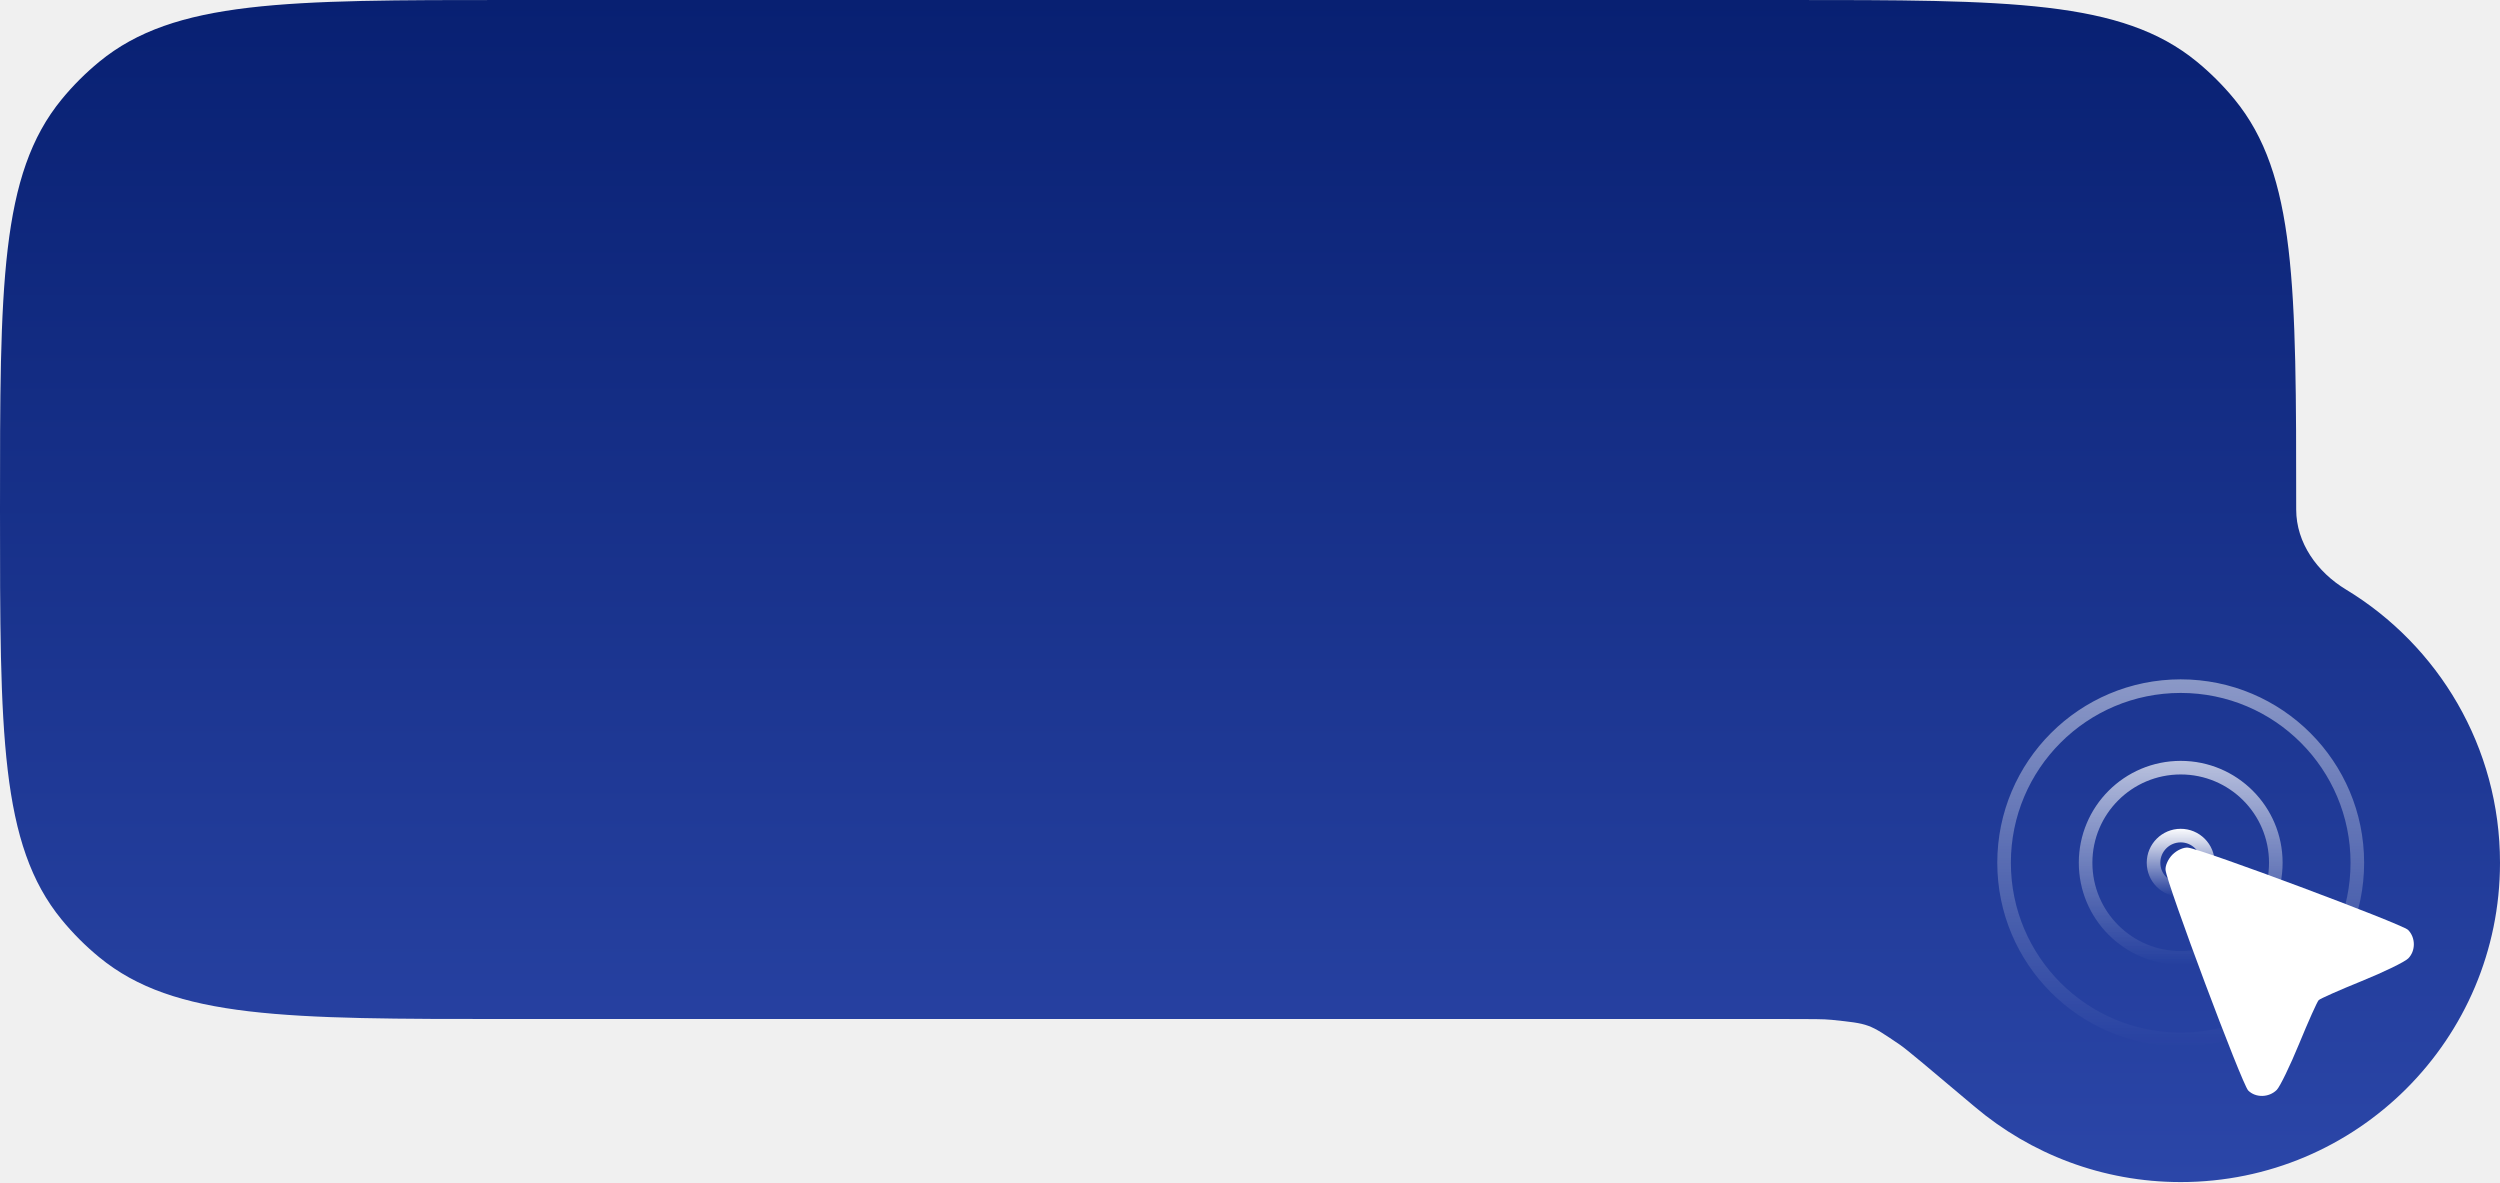
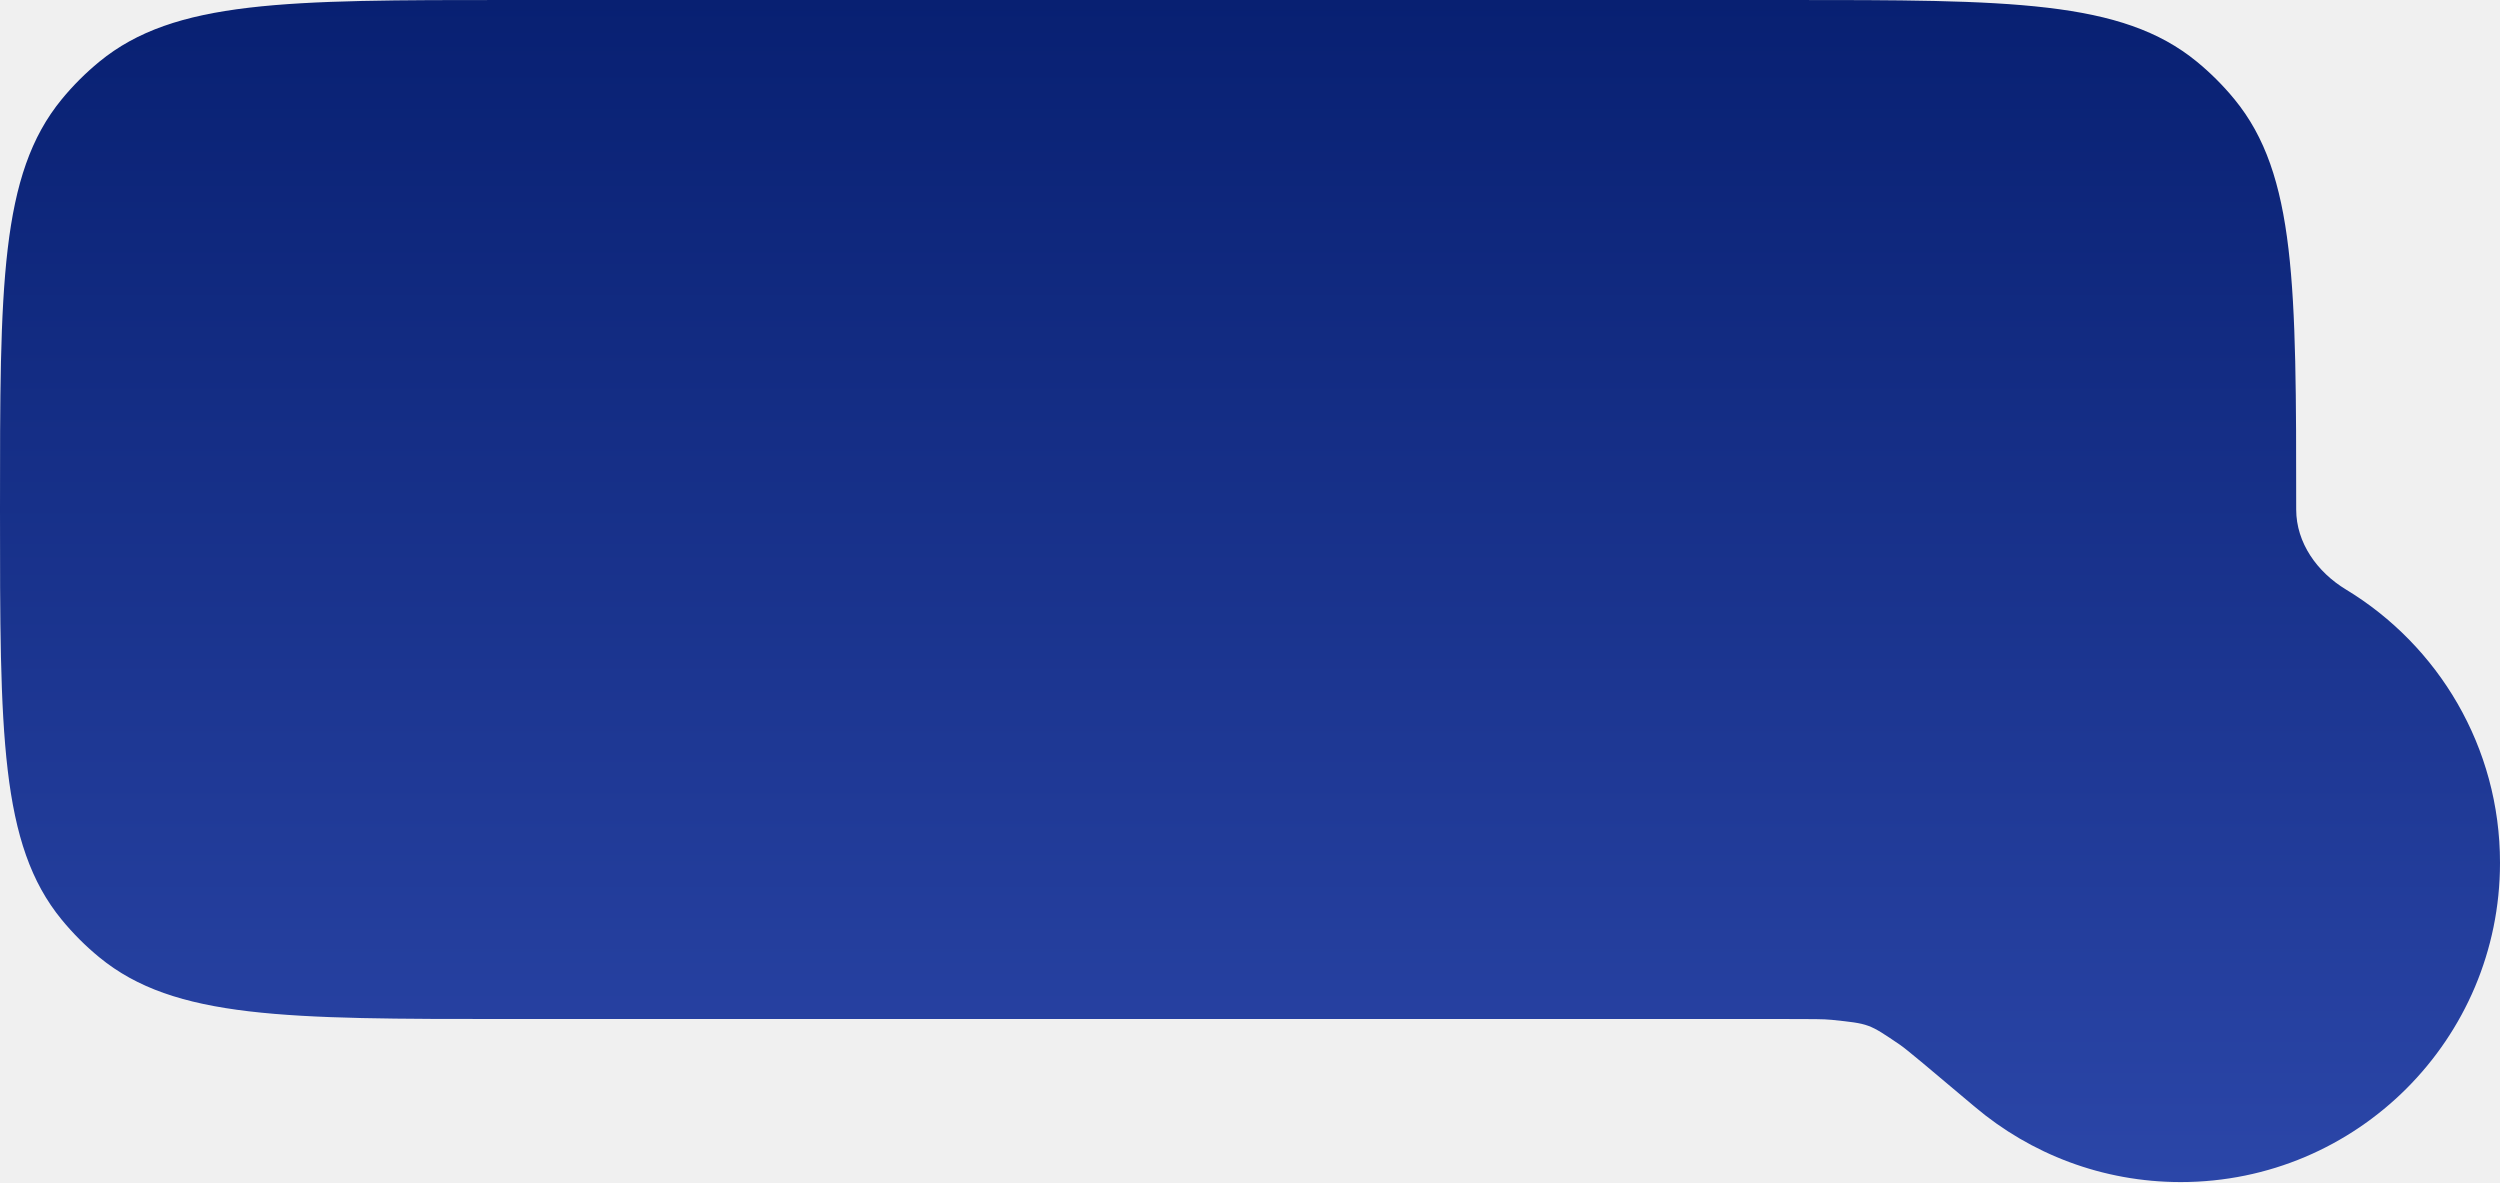
<svg xmlns="http://www.w3.org/2000/svg" width="184" height="87" viewBox="0 0 184 87" fill="none">
  <g clip-path="url(#clip0_459_37456)">
    <path fill-rule="evenodd" clip-rule="evenodd" d="M4.54 7.312C0 12.844 0 21.063 0 37.5C0 53.937 0 62.156 4.54 67.688C5.371 68.701 6.299 69.629 7.312 70.46C12.844 75 21.063 75 37.5 75H131.5V75C133.326 75 134.239 75 134.811 75.06C137.587 75.351 137.529 75.33 139.839 76.897C140.315 77.22 141.997 78.638 145.36 81.474C149.45 84.922 154.732 87 160.5 87C173.479 87 184 76.479 184 63.5C184 54.97 179.456 47.502 172.656 43.384C170.552 42.11 169 39.96 169 37.5V37.5C169 21.063 169 12.844 164.46 7.312C163.629 6.299 162.701 5.371 161.688 4.54C156.156 0 147.937 0 131.5 0H37.5C21.063 0 12.844 0 7.312 4.54C6.299 5.371 5.371 6.299 4.54 7.312Z" fill="url(#paint0_linear_459_37456)" />
-     <circle opacity="0.5" cx="160.5" cy="63.5" r="13" stroke="url(#paint1_linear_459_37456)" stroke-opacity="0.98" />
-     <circle opacity="0.7" cx="160.5" cy="63.5" r="7" stroke="url(#paint2_linear_459_37456)" stroke-opacity="0.98" />
-     <circle cx="160.5" cy="63.5" r="2" stroke="url(#paint3_linear_459_37456)" stroke-opacity="0.98" />
-     <path fill-rule="evenodd" clip-rule="evenodd" d="M159.384 64.025C159.47 65.024 165.009 79.802 165.47 80.263C166.017 80.81 166.997 80.789 167.569 80.217C167.804 79.982 168.55 78.444 169.225 76.801C169.9 75.158 170.543 73.723 170.655 73.611C170.766 73.5 172.19 72.868 173.818 72.208C175.447 71.547 176.988 70.798 177.243 70.543C177.802 69.984 177.797 69.005 177.232 68.44C176.792 68 161.984 62.467 161.025 62.384C160.703 62.356 160.215 62.578 159.896 62.897C159.578 63.215 159.356 63.703 159.384 64.025Z" fill="white" />
  </g>
  <defs>
    <linearGradient id="paint0_linear_459_37456" x1="92" y1="0" x2="92" y2="87" gradientUnits="userSpaceOnUse">
      <stop stop-color="#082072" />
      <stop offset="1" stop-color="#2B46A8" />
    </linearGradient>
    <linearGradient id="paint1_linear_459_37456" x1="160.5" y1="50" x2="160.5" y2="77" gradientUnits="userSpaceOnUse">
      <stop stop-color="white" />
      <stop offset="1" stop-color="white" stop-opacity="0" />
    </linearGradient>
    <linearGradient id="paint2_linear_459_37456" x1="160.5" y1="56" x2="160.5" y2="71" gradientUnits="userSpaceOnUse">
      <stop stop-color="white" />
      <stop offset="1" stop-color="white" stop-opacity="0" />
    </linearGradient>
    <linearGradient id="paint3_linear_459_37456" x1="160.5" y1="61" x2="160.5" y2="66" gradientUnits="userSpaceOnUse">
      <stop stop-color="white" />
      <stop offset="1" stop-color="white" stop-opacity="0" />
    </linearGradient>
    <clipPath id="clip0_459_37456">
      <rect width="184" height="87" fill="white" />
    </clipPath>
  </defs>
</svg>
